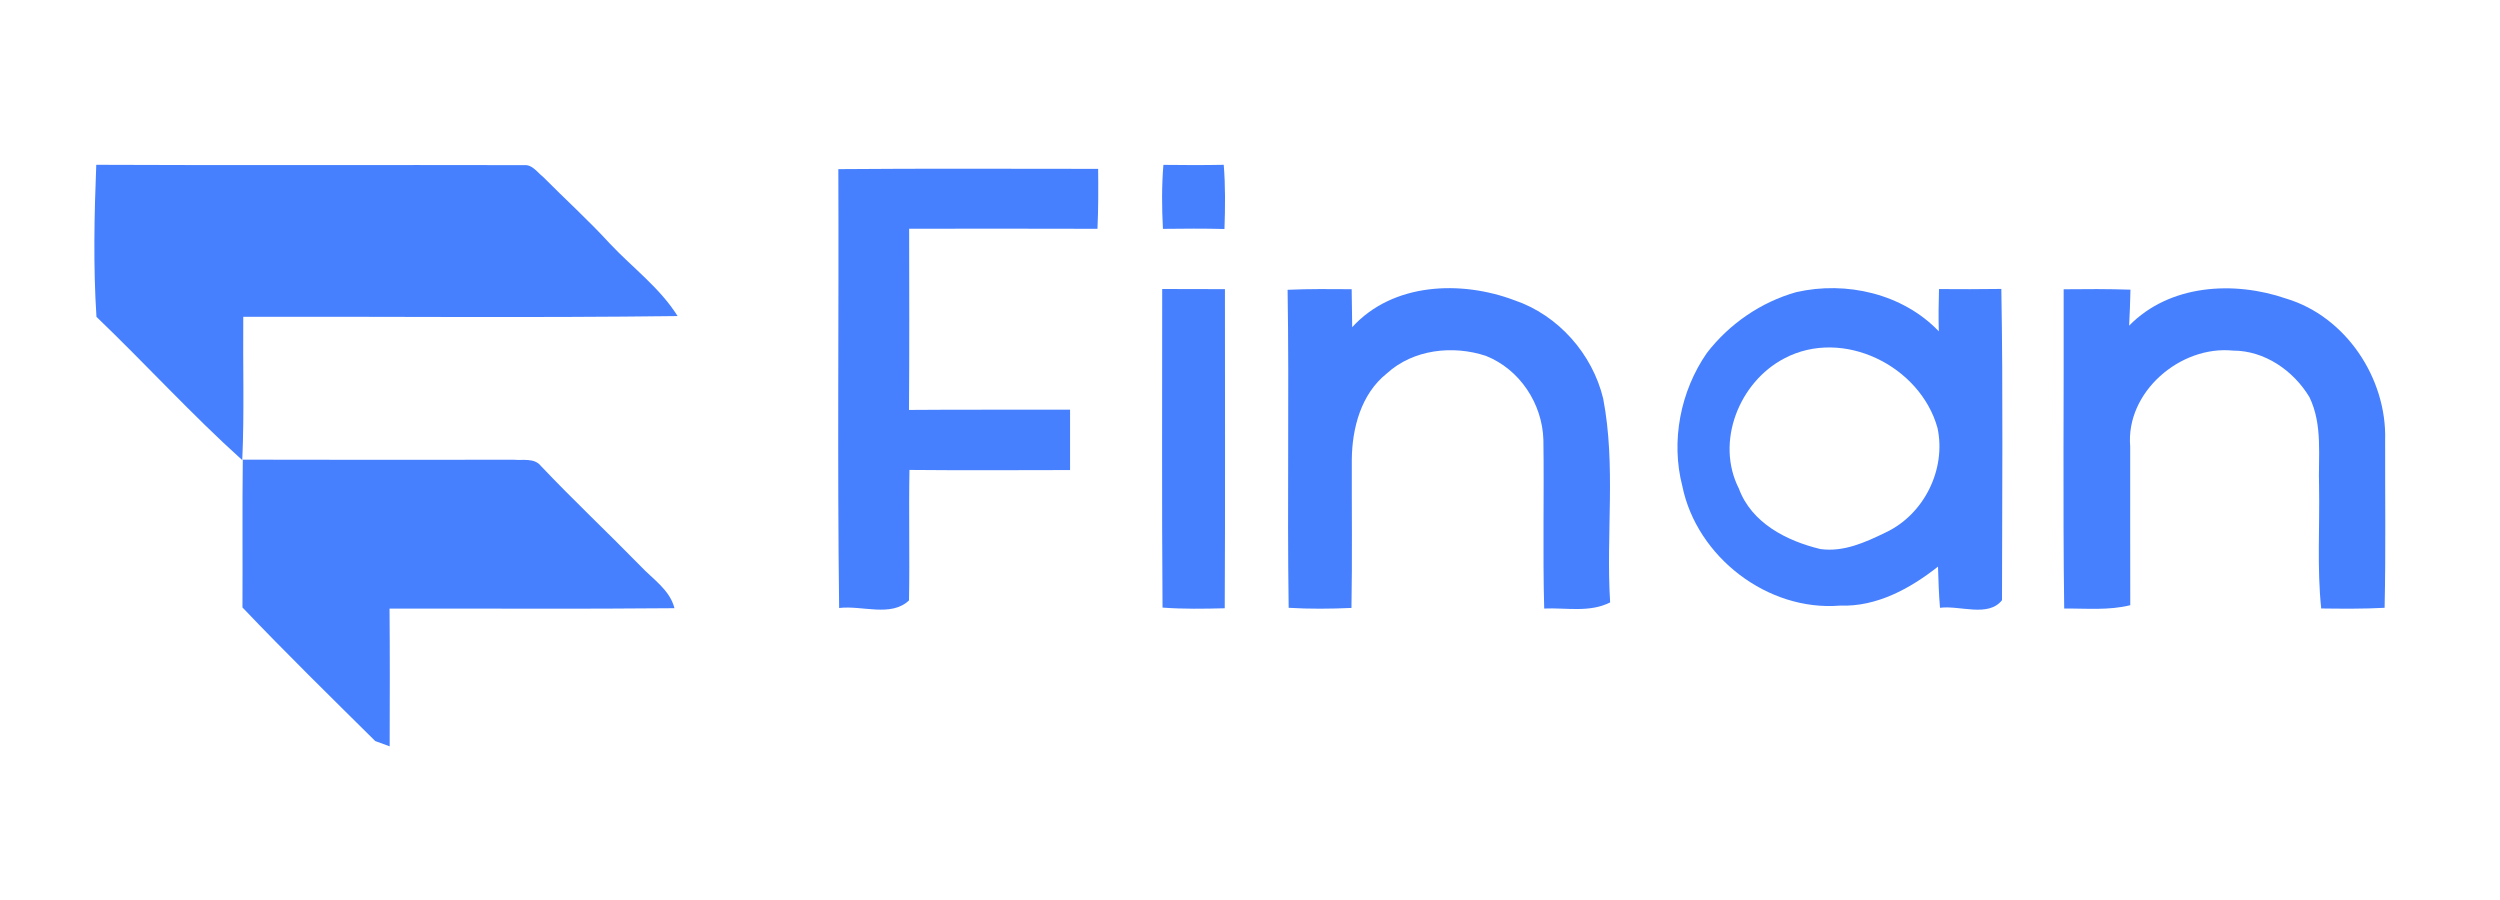
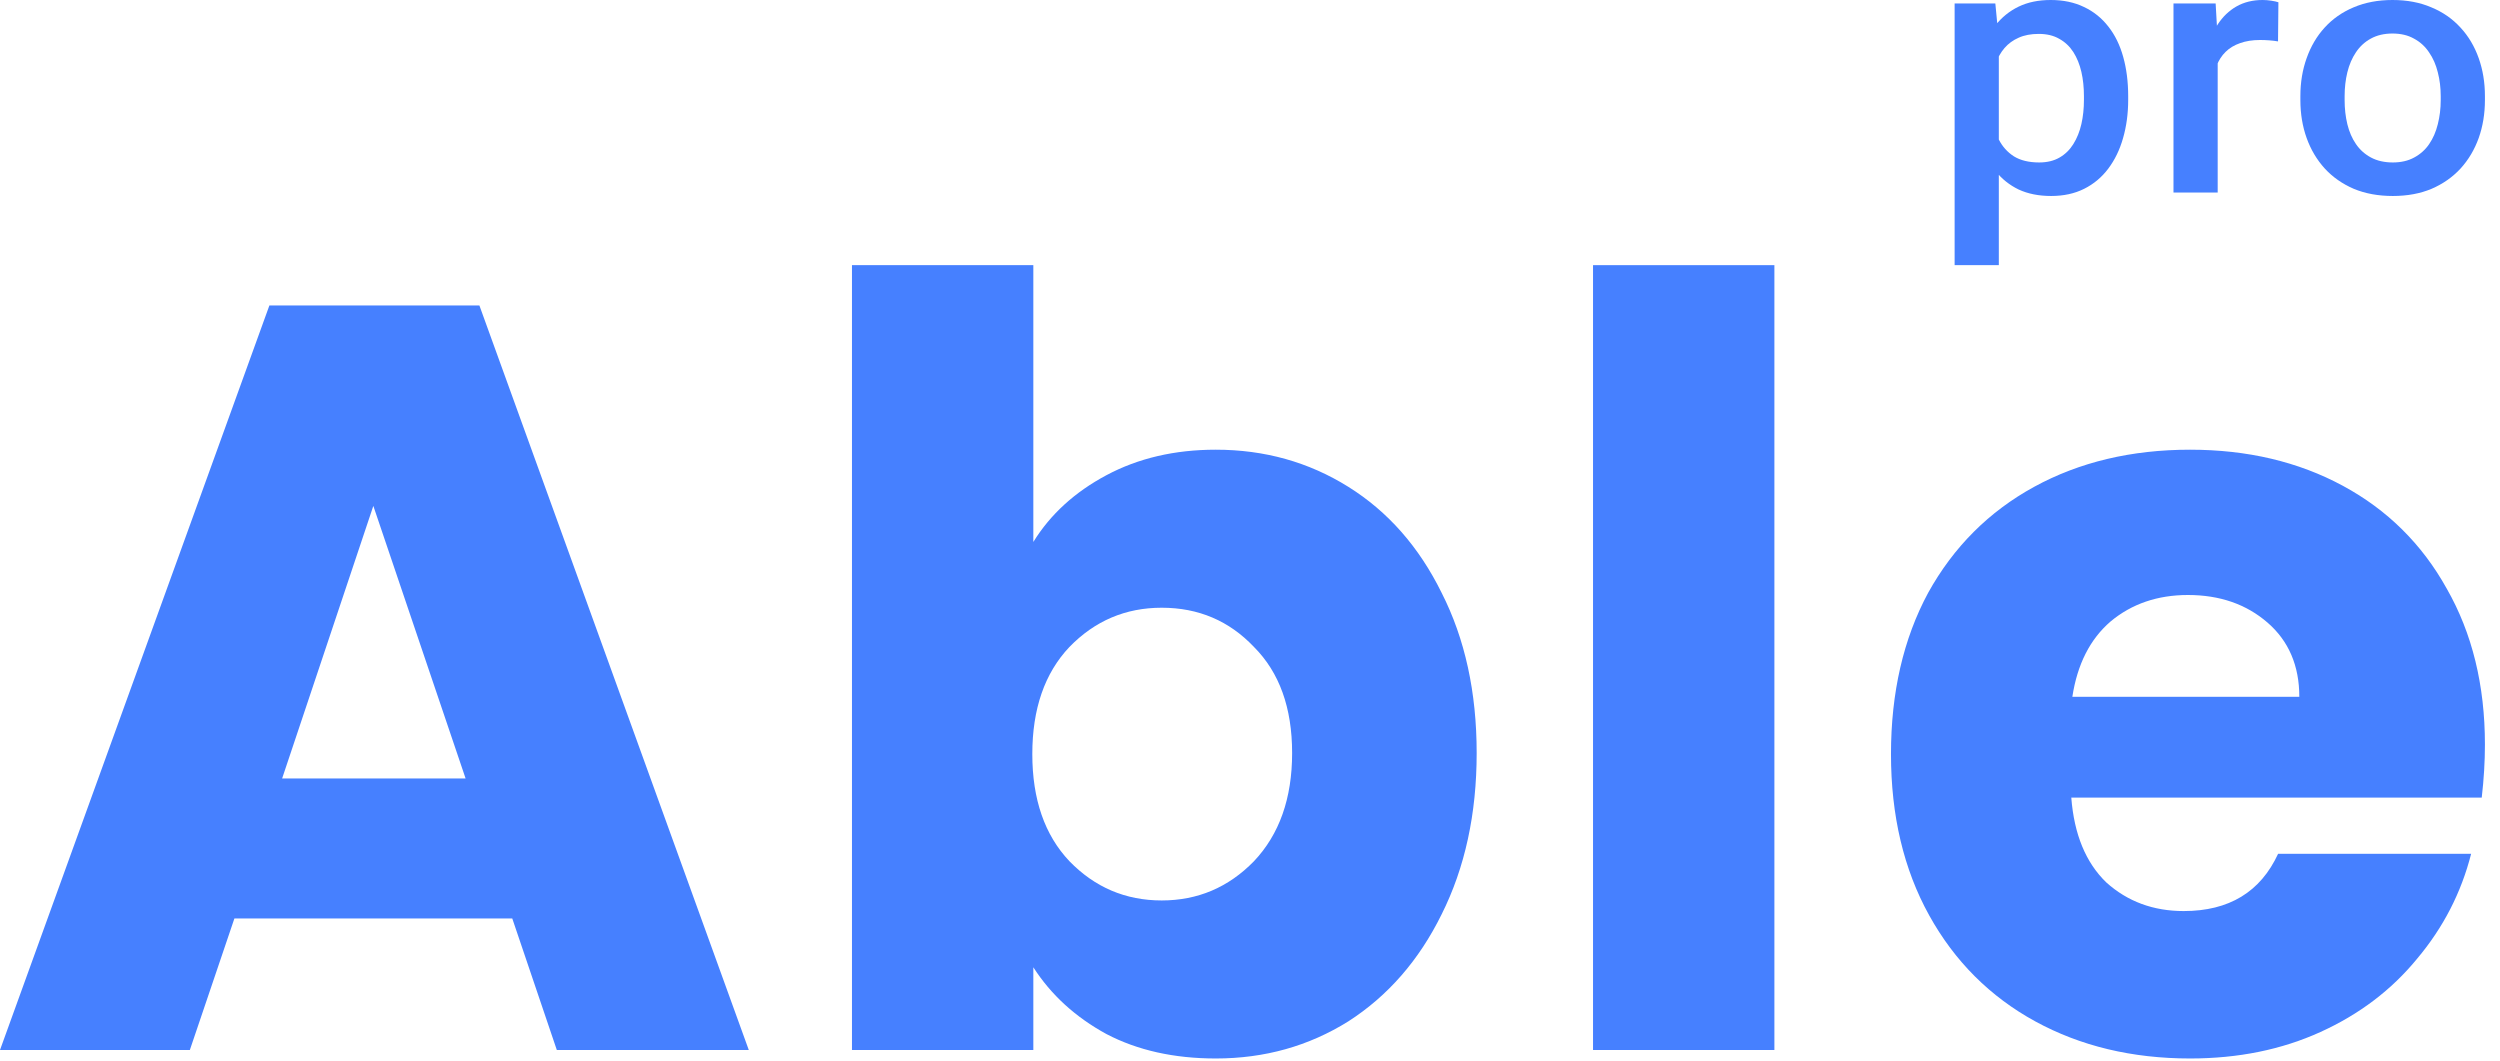
- <svg xmlns="http://www.w3.org/2000/svg" width="500" height="180" viewBox="0 0 500 180" fill="none">
-   <path d="M19.253 32.96C47.8 33.093 76.36 32.96 104.907 33.027C106.493 32.92 107.467 34.493 108.6 35.36C113.027 39.827 117.693 44.053 121.947 48.693C126.48 53.533 131.96 57.533 135.52 63.213C106.573 63.587 77.613 63.293 48.653 63.36C48.56 72.907 48.88 82.48 48.453 92.027C38.333 82.92 29.133 72.8 19.293 63.373C18.64 53.293 18.853 43.067 19.253 32.96Z" fill="#4680ff" />
-   <path d="M232.68 32.973C236.707 33.027 240.72 33.04 244.747 32.96C245.093 37.227 245.04 41.52 244.893 45.8C240.787 45.693 236.693 45.72 232.587 45.773C232.36 41.507 232.333 37.227 232.68 32.973Z" fill="#4680ff" />
-   <path d="M167.667 33.827C184.987 33.68 202.307 33.773 219.627 33.773C219.667 37.773 219.68 41.773 219.493 45.76C206.933 45.707 194.373 45.747 181.827 45.747C181.853 57.827 181.88 69.907 181.8 81.987C192.533 81.893 203.267 81.973 214.013 81.933C214.027 85.96 214.027 89.987 214.013 94.013C203.307 94.027 192.6 94.093 181.893 93.987C181.733 102.68 181.96 111.387 181.8 120.08C178.213 123.493 172.373 121.027 167.827 121.6C167.453 92.347 167.787 63.08 167.667 33.827Z" fill="#4680ff" />
-   <path d="M232.44 57.8C236.627 57.827 240.8 57.827 244.987 57.827C244.987 79.093 245.053 100.373 244.947 121.653C240.8 121.76 236.64 121.827 232.507 121.52C232.347 100.28 232.453 79.04 232.44 57.8Z" fill="#4680ff" />
-   <path d="M270.44 65.44C278.56 56.507 292.227 56.027 302.893 60.053C311.653 63.027 318.493 70.787 320.64 79.733C323.213 93.16 321.173 106.92 322.027 120.48C317.92 122.573 313.24 121.507 308.84 121.707C308.533 110.467 308.84 99.213 308.68 87.973C308.467 80.733 303.96 73.867 297.173 71.173C290.573 68.987 282.627 69.867 277.36 74.693C272.213 78.787 270.413 85.627 270.36 91.933C270.333 101.827 270.467 111.707 270.293 121.587C266.107 121.773 261.907 121.813 257.733 121.56C257.427 100.36 257.853 79.16 257.52 57.96C261.787 57.76 266.053 57.813 270.333 57.84C270.36 60.373 270.387 62.907 270.44 65.44Z" fill="#4680ff" />
-   <path d="M359.253 58.427C369.24 56.147 380.56 58.733 387.76 66.267C387.68 63.44 387.72 60.627 387.8 57.813C391.96 57.84 396.107 57.853 400.267 57.787C400.627 78.533 400.413 99.293 400.4 120.04C397.64 123.533 391.96 121.027 388 121.56C387.76 118.813 387.693 116.067 387.6 113.32C382.027 117.72 375.307 121.4 368 121.12C353.52 122.307 339.36 111.387 336.467 97.227C334.133 88.2 336.08 78.24 341.36 70.613C345.84 64.787 352.173 60.427 359.253 58.427ZM356.84 71.693C347.827 76.4 343.04 88.4 347.773 97.707C350.307 104.613 357.36 108.2 364.093 109.813C368.733 110.453 373.107 108.453 377.16 106.48C384.8 102.88 389.267 93.893 387.507 85.613C384.067 73.173 368.56 65.467 356.84 71.693Z" fill="#4680ff" />
-   <path d="M412.733 57.853C417.187 57.8 421.64 57.786 426.093 57.933C426.027 60.333 425.96 62.733 425.827 65.133C433.92 56.853 446.8 56.12 457.24 59.72C469.187 63.306 477.373 75.68 477.027 87.987C477 99.173 477.173 110.373 476.92 121.56C472.693 121.787 468.453 121.747 464.24 121.693C463.4 113.6 463.96 105.453 463.813 97.347C463.613 91.36 464.6 85 461.88 79.413C458.693 74.12 452.92 70.106 446.587 70.12C436.053 69.053 425.093 78.427 426.04 89.32C426.04 99.893 426.027 110.467 426.053 121.04C421.72 122.12 417.24 121.667 412.84 121.707C412.56 100.427 412.787 79.133 412.733 57.853Z" fill="#4680ff" />
-   <path d="M48.56 91.933C66.627 91.987 84.693 91.96 102.76 91.947C104.573 92.12 106.88 91.533 108.187 93.2C114.667 100.027 121.52 106.48 128.107 113.213C130.56 115.84 133.96 117.947 134.893 121.64C115.907 121.827 96.907 121.68 77.907 121.72C77.987 130.907 77.96 140.093 77.933 149.267C77.213 149.013 75.773 148.48 75.053 148.213C66.133 139.387 57.16 130.587 48.493 121.493C48.547 111.64 48.44 101.787 48.56 91.933Z" fill="#4680ff" />
+ <svg xmlns="http://www.w3.org/2000/svg" width="66" height="28" viewBox="0 0 66 28" fill="none">
+   <path d="M52.769 1.051V7H51.602V0.092H52.677L52.769 1.051ZM56.184 2.541V2.638C56.184 3 56.138 3.337 56.048 3.648C55.961 3.955 55.83 4.224 55.656 4.455C55.485 4.682 55.273 4.859 55.021 4.985C54.77 5.111 54.479 5.174 54.15 5.174C53.824 5.174 53.538 5.117 53.292 5.003C53.05 4.886 52.845 4.722 52.677 4.51C52.51 4.298 52.374 4.049 52.271 3.763C52.17 3.474 52.099 3.157 52.057 2.813V2.439C52.099 2.074 52.17 1.742 52.271 1.443C52.374 1.145 52.51 0.888 52.677 0.673C52.845 0.458 53.05 0.292 53.292 0.175C53.535 0.058 53.817 0 54.14 0C54.469 0 54.761 0.061 55.016 0.184C55.272 0.304 55.486 0.477 55.66 0.701C55.835 0.922 55.966 1.19 56.053 1.503C56.14 1.814 56.184 2.16 56.184 2.541ZM55.016 2.638V2.541C55.016 2.31 54.994 2.097 54.949 1.9C54.903 1.7 54.832 1.525 54.736 1.374C54.639 1.224 54.514 1.107 54.363 1.024C54.214 0.938 54.035 0.895 53.825 0.895C53.618 0.895 53.441 0.928 53.292 0.996C53.144 1.061 53.02 1.151 52.919 1.268C52.819 1.385 52.742 1.522 52.687 1.679C52.632 1.832 52.593 2 52.571 2.181V3.076C52.61 3.297 52.676 3.5 52.769 3.684C52.863 3.869 52.995 4.016 53.166 4.127C53.341 4.235 53.564 4.289 53.835 4.289C54.045 4.289 54.224 4.245 54.372 4.159C54.521 4.073 54.642 3.955 54.736 3.804C54.832 3.651 54.903 3.474 54.949 3.274C54.994 3.074 55.016 2.862 55.016 2.638Z" fill="#4680FF" />
+   <path d="M58.547 1.042V5.082H57.38V0.092H58.493L58.547 1.042ZM60.15 0.06L60.14 1.093C60.069 1.081 59.991 1.071 59.907 1.065C59.827 1.059 59.746 1.056 59.665 1.056C59.465 1.056 59.289 1.084 59.137 1.139C58.986 1.191 58.858 1.268 58.755 1.37C58.655 1.468 58.577 1.588 58.522 1.729C58.468 1.871 58.435 2.029 58.425 2.204L58.159 2.223C58.159 1.909 58.191 1.619 58.256 1.351C58.321 1.084 58.417 0.848 58.547 0.646C58.679 0.443 58.844 0.284 59.041 0.171C59.241 0.057 59.472 0 59.733 0C59.804 0 59.88 0.006 59.961 0.018C60.045 0.031 60.108 0.045 60.15 0.06Z" fill="#4680FF" />
+   <path d="M60.73 2.642V2.536C60.73 2.177 60.785 1.843 60.895 1.536C61.005 1.225 61.163 0.956 61.37 0.729C61.58 0.498 61.835 0.32 62.135 0.194C62.438 0.065 62.781 0 63.161 0C63.546 0 63.888 0.065 64.188 0.194C64.492 0.32 64.748 0.498 64.958 0.729C65.168 0.956 65.328 1.225 65.438 1.536C65.547 1.843 65.602 2.177 65.602 2.536V2.642C65.602 3.002 65.547 3.336 65.438 3.643C65.328 3.95 65.168 4.219 64.958 4.45C64.748 4.677 64.493 4.856 64.193 4.985C63.893 5.111 63.552 5.174 63.171 5.174C62.787 5.174 62.443 5.111 62.14 4.985C61.84 4.856 61.584 4.677 61.375 4.45C61.165 4.219 61.005 3.95 60.895 3.643C60.785 3.336 60.73 3.002 60.73 2.642ZM61.898 2.536V2.642C61.898 2.867 61.922 3.079 61.97 3.279C62.019 3.478 62.094 3.654 62.198 3.804C62.301 3.955 62.434 4.073 62.595 4.159C62.756 4.245 62.949 4.289 63.171 4.289C63.388 4.289 63.575 4.245 63.733 4.159C63.894 4.073 64.027 3.955 64.13 3.804C64.233 3.654 64.309 3.478 64.358 3.279C64.409 3.079 64.435 2.867 64.435 2.642V2.536C64.435 2.315 64.409 2.106 64.358 1.909C64.309 1.709 64.232 1.532 64.125 1.379C64.022 1.225 63.89 1.105 63.728 1.019C63.57 0.93 63.381 0.885 63.161 0.885C62.942 0.885 62.752 0.93 62.59 1.019C62.432 1.105 62.301 1.225 62.198 1.379C62.094 1.532 62.019 1.709 61.97 1.909C61.922 2.106 61.898 2.315 61.898 2.536Z" fill="#4680FF" />
+   <path d="M13.524 24.248H6.188L5.012 27.72H0L7.112 8.064H12.656L19.768 27.72H14.7L13.524 24.248ZM12.292 20.552L9.856 13.356L7.448 20.552H12.292Z" fill="#4680FF" />
+   <path d="M27.28 14.308C27.729 13.58 28.372 12.992 29.212 12.544C30.052 12.096 31.014 11.872 32.096 11.872C33.385 11.872 34.551 12.199 35.596 12.852C36.642 13.505 37.463 14.439 38.06 15.652C38.676 16.865 38.984 18.275 38.984 19.88C38.984 21.485 38.676 22.904 38.06 24.136C37.463 25.349 36.642 26.292 35.596 26.964C34.551 27.617 33.385 27.944 32.096 27.944C30.995 27.944 30.034 27.729 29.212 27.3C28.391 26.852 27.747 26.264 27.28 25.536V27.72H22.492V7H27.28V14.308ZM34.112 19.88C34.112 18.685 33.776 17.752 33.105 17.08C32.451 16.389 31.639 16.044 30.669 16.044C29.716 16.044 28.904 16.389 28.233 17.08C27.579 17.771 27.253 18.713 27.253 19.908C27.253 21.103 27.579 22.045 28.233 22.736C28.904 23.427 29.716 23.772 30.669 23.772C31.62 23.772 32.432 23.427 33.105 22.736C33.776 22.027 34.112 21.075 34.112 19.88Z" fill="#4680FF" />
+   <path d="M46.844 7V27.72H42.056V7H46.844Z" fill="#4680FF" />
+   <path d="M65.602 19.656C65.602 20.104 65.574 20.571 65.518 21.056H54.682C54.757 22.027 55.065 22.773 55.606 23.296C56.166 23.8 56.848 24.052 57.65 24.052C58.845 24.052 59.676 23.548 60.142 22.54H65.238C64.977 23.567 64.501 24.491 63.81 25.312C63.138 26.133 62.289 26.777 61.262 27.244C60.236 27.711 59.088 27.944 57.818 27.944C56.288 27.944 54.925 27.617 53.73 26.964C52.536 26.311 51.602 25.377 50.93 24.164C50.258 22.951 49.922 21.532 49.922 19.908C49.922 18.284 50.249 16.865 50.902 15.652C51.574 14.439 52.508 13.505 53.702 12.852C54.897 12.199 56.269 11.872 57.818 11.872C59.33 11.872 60.674 12.189 61.85 12.824C63.026 13.459 63.941 14.364 64.594 15.54C65.266 16.716 65.602 18.088 65.602 19.656ZM60.702 18.396C60.702 17.575 60.422 16.921 59.862 16.436C59.302 15.951 58.602 15.708 57.762 15.708C56.96 15.708 56.278 15.941 55.718 16.408C55.177 16.875 54.841 17.537 54.71 18.396H60.702Z" fill="#4680FF" />
</svg>
